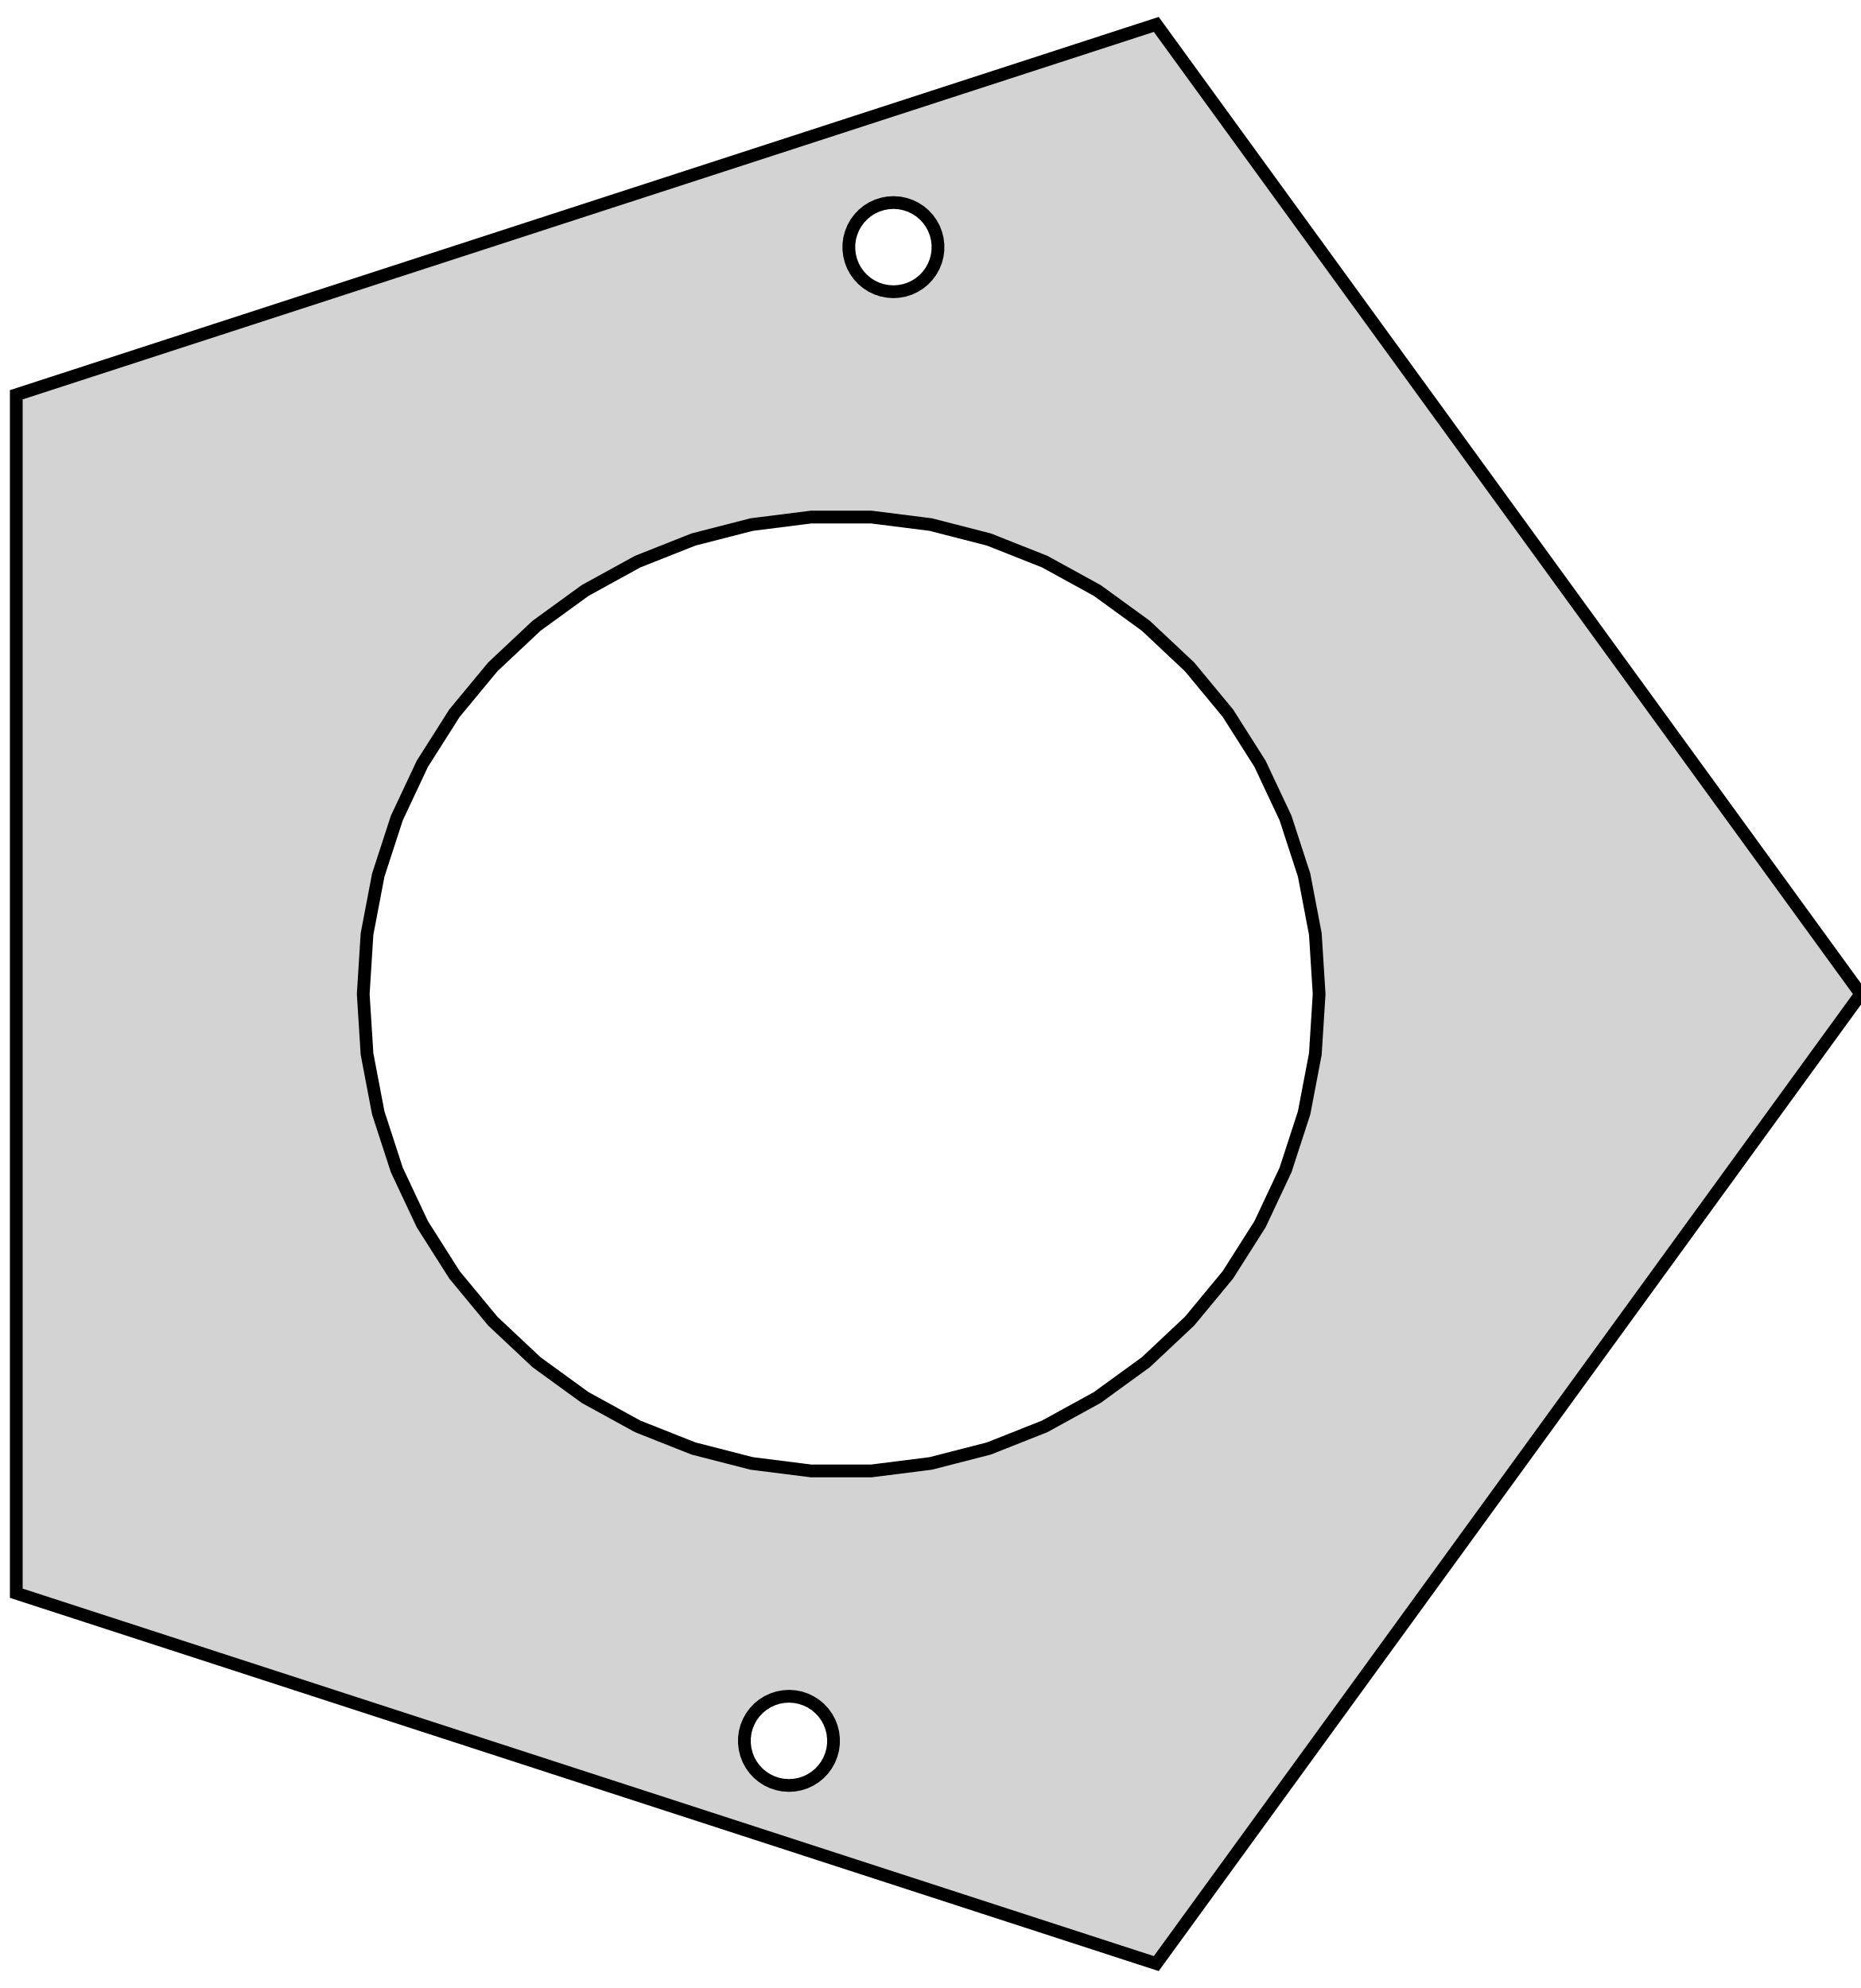
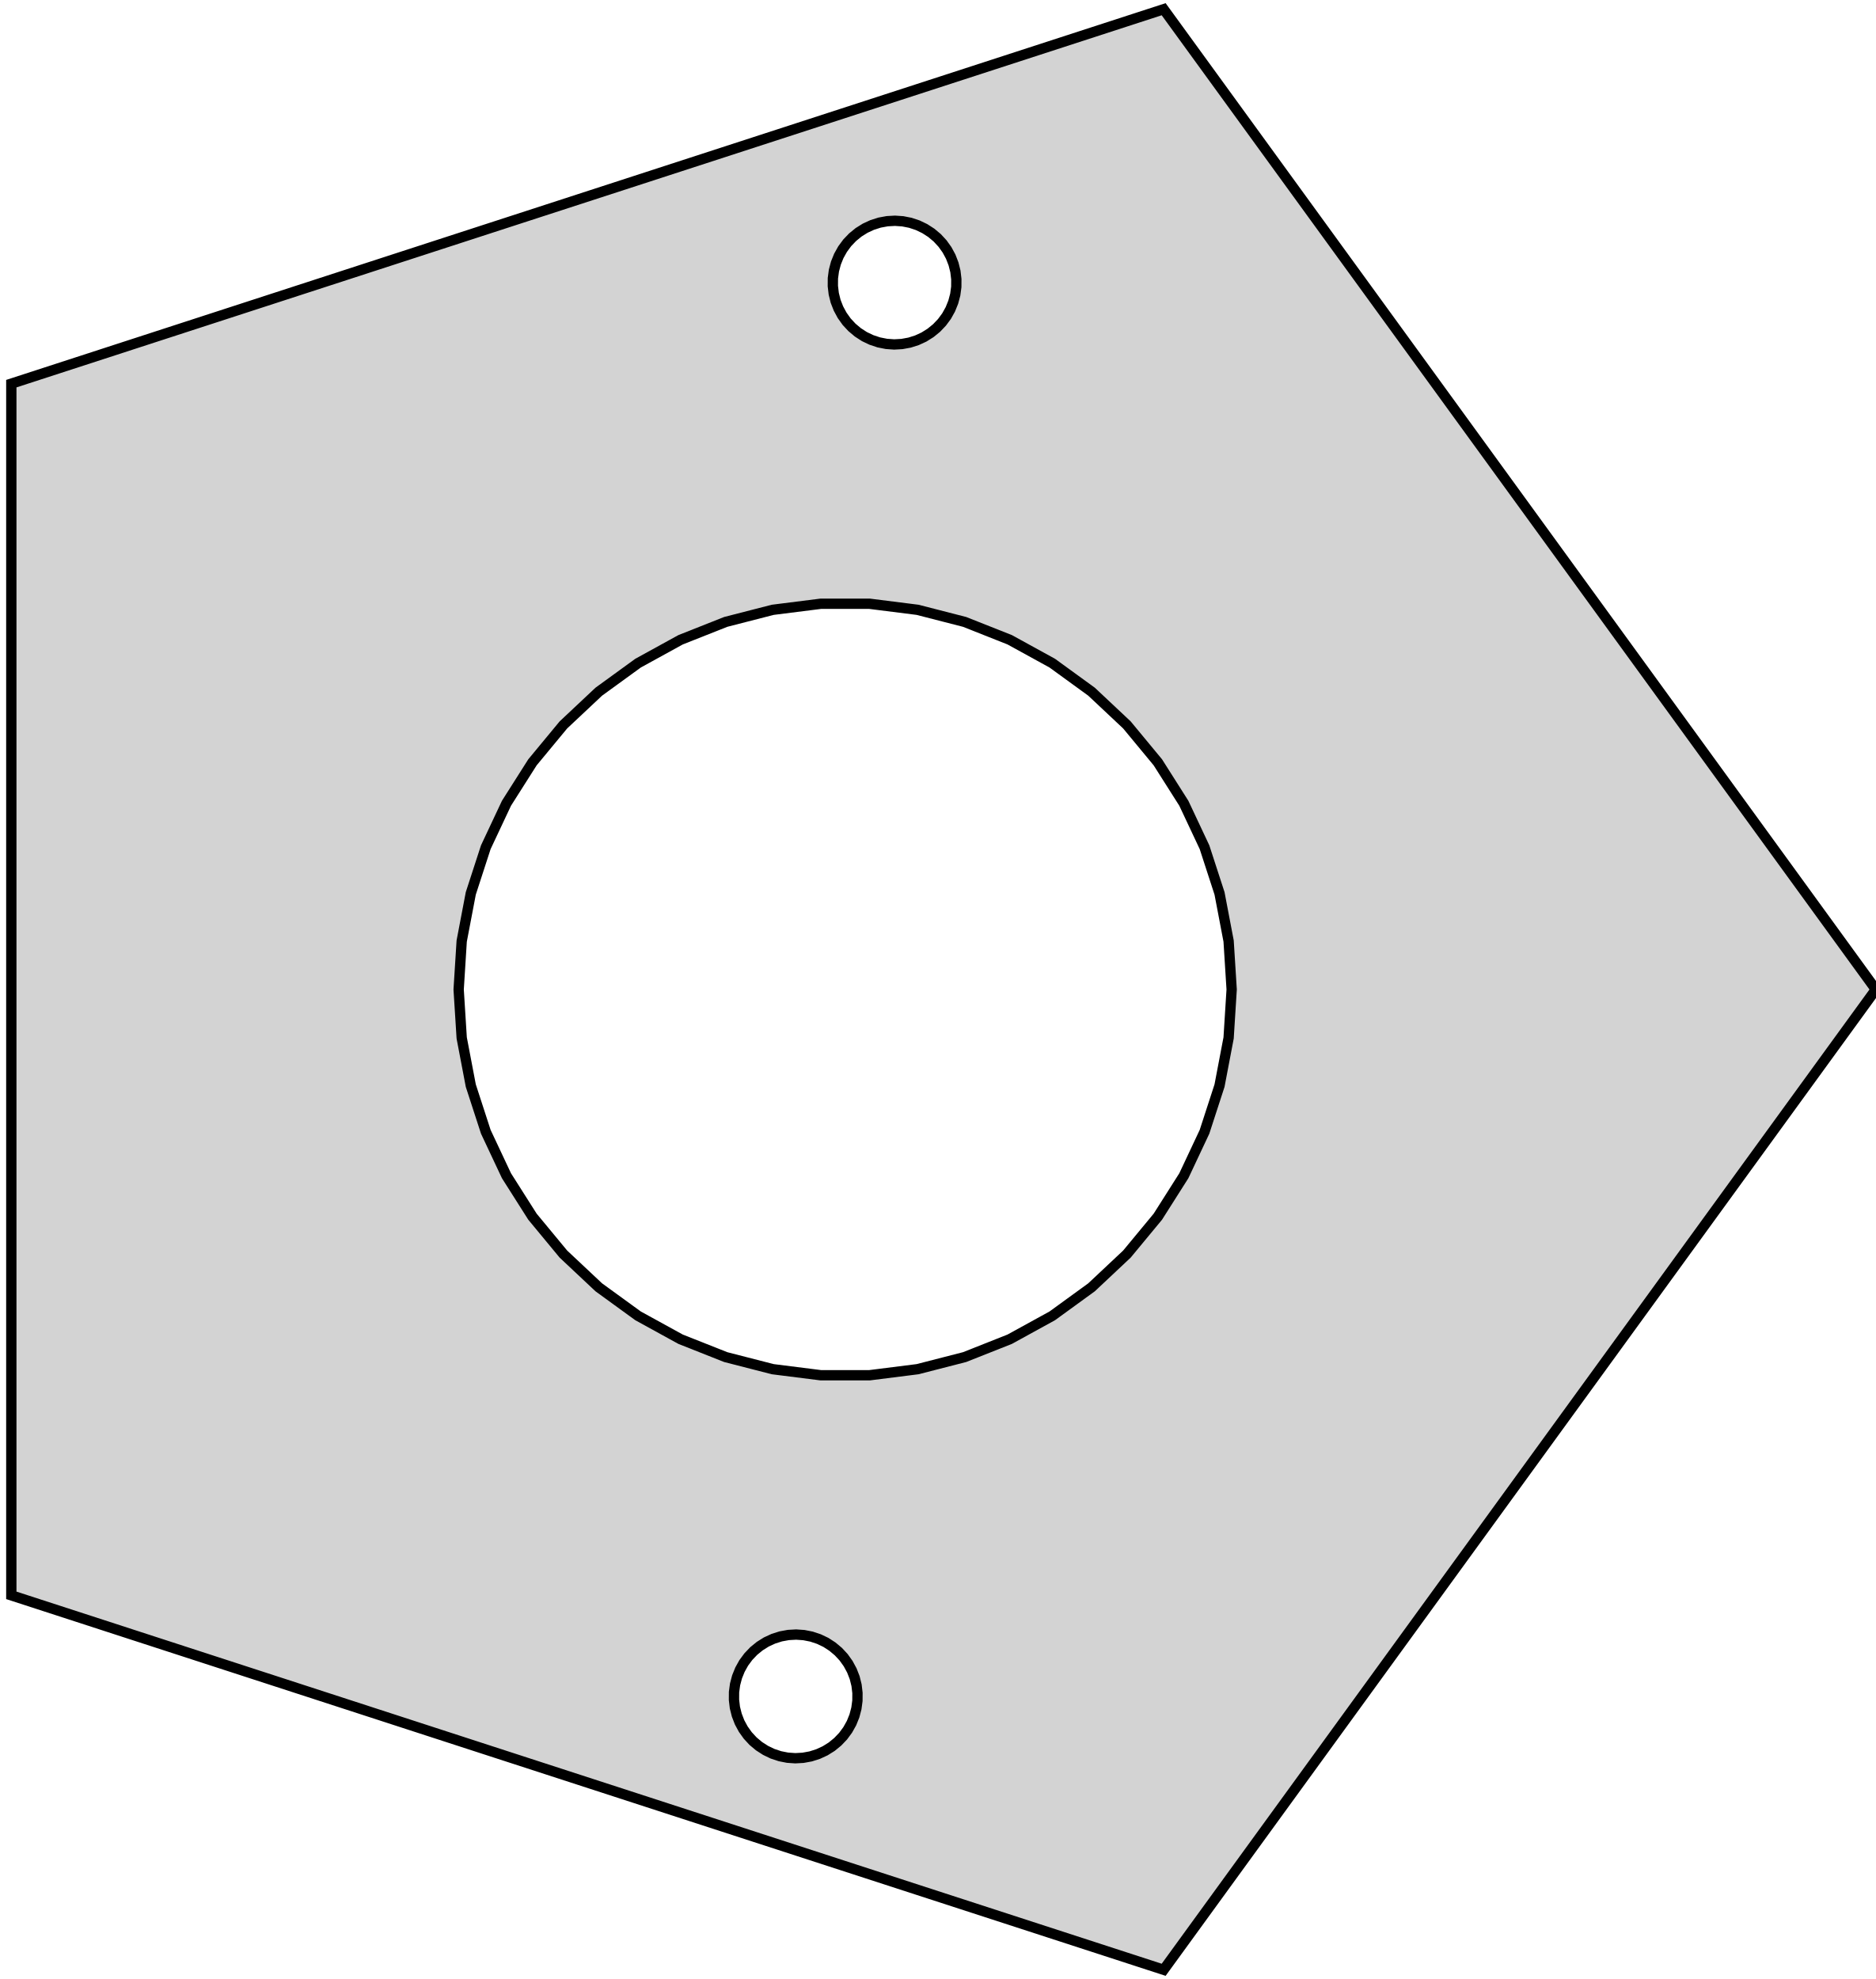
- <svg xmlns="http://www.w3.org/2000/svg" width="73mm" height="78mm" viewBox="-33 -39 73 78" version="1.1">
-   <path d=" M 40,-0 L 12.361,-38.042 L -32.361,-23.511 L -32.361,23.511 L 12.361,38.042 z M 1.818,-27.569 L 1.602,-27.611 L 1.394,-27.681 L 1.195,-27.776 L 1.011,-27.895 L 0.842,-28.036  L 0.693,-28.197 L 0.565,-28.376 L 0.46,-28.569 L 0.381,-28.774 L 0.328,-28.988 L 0.302,-29.206  L 0.303,-29.425 L 0.332,-29.643 L 0.389,-29.856 L 0.471,-30.06 L 0.578,-30.251 L 0.709,-30.428  L 0.86,-30.587 L 1.03,-30.726 L 1.217,-30.843 L 1.416,-30.935 L 1.626,-31.001 L 1.842,-31.041  L 2.061,-31.053 L 2.281,-31.038 L 2.496,-30.995 L 2.705,-30.926 L 2.903,-30.831 L 3.088,-30.712  L 3.256,-30.571 L 3.405,-30.41 L 3.533,-30.231 L 3.638,-30.038 L 3.717,-29.833 L 3.77,-29.619  L 3.796,-29.401 L 3.795,-29.181 L 3.766,-28.963 L 3.71,-28.751 L 3.627,-28.547 L 3.52,-28.355  L 3.39,-28.179 L 3.238,-28.019 L 3.068,-27.881 L 2.881,-27.764 L 2.682,-27.672 L 2.472,-27.605  L 2.256,-27.566 L 2.037,-27.553 z M -1.177,18.713 L -3.513,18.418 L -5.794,17.832 L -7.983,16.965 L -10.047,15.831 L -11.952,14.447  L -13.668,12.835 L -15.169,11.021 L -16.431,9.033 L -17.433,6.902 L -18.161,4.663 L -18.602,2.35  L -18.75,-0 L -18.602,-2.35 L -18.161,-4.663 L -17.433,-6.902 L -16.431,-9.033 L -15.169,-11.021  L -13.668,-12.835 L -11.952,-14.447 L -10.047,-15.831 L -7.983,-16.965 L -5.794,-17.832 L -3.513,-18.418  L -1.177,-18.713 L 1.177,-18.713 L 3.513,-18.418 L 5.794,-17.832 L 7.983,-16.965 L 10.047,-15.831  L 11.952,-14.447 L 13.668,-12.835 L 15.169,-11.021 L 16.431,-9.033 L 17.433,-6.902 L 18.161,-4.663  L 18.602,-2.35 L 18.75,-0 L 18.602,2.35 L 18.161,4.663 L 17.433,6.902 L 16.431,9.033  L 15.169,11.021 L 13.668,12.835 L 11.952,14.447 L 10.047,15.831 L 7.983,16.965 L 5.794,17.832  L 3.513,18.418 L 1.177,18.713 z M -2.281,31.038 L -2.496,30.995 L -2.705,30.926 L -2.903,30.831 L -3.088,30.712 L -3.256,30.571  L -3.405,30.41 L -3.533,30.231 L -3.638,30.038 L -3.717,29.833 L -3.77,29.619 L -3.796,29.401  L -3.795,29.181 L -3.766,28.963 L -3.71,28.751 L -3.627,28.547 L -3.52,28.355 L -3.39,28.179  L -3.238,28.019 L -3.068,27.881 L -2.881,27.764 L -2.682,27.672 L -2.472,27.605 L -2.256,27.566  L -2.037,27.553 L -1.818,27.569 L -1.602,27.611 L -1.394,27.681 L -1.195,27.776 L -1.011,27.895  L -0.842,28.036 L -0.693,28.197 L -0.565,28.376 L -0.46,28.569 L -0.381,28.774 L -0.328,28.988  L -0.302,29.206 L -0.303,29.425 L -0.332,29.643 L -0.389,29.856 L -0.471,30.06 L -0.578,30.251  L -0.709,30.428 L -0.86,30.587 L -1.03,30.726 L -1.217,30.843 L -1.416,30.935 L -1.626,31.001  L -1.842,31.041 L -2.061,31.053 z " stroke="black" fill="lightgray" stroke-width="0.5" />
+ <svg xmlns="http://www.w3.org/2000/svg" width="91mm" height="96mm" viewBox="-41 -48 91 96" version="1.1">
+   <path d=" M 50,-0 L 15.451,-47.553 L -40.451,-29.389 L -40.451,29.389 L 15.451,47.553 z M 2.001,-31.318 L 1.632,-31.391 L 1.274,-31.51 L 0.934,-31.672 L 0.618,-31.877 L 0.329,-32.119  L 0.073,-32.395 L -0.146,-32.702 L -0.325,-33.033 L -0.462,-33.384 L -0.553,-33.75 L -0.597,-34.124  L -0.595,-34.501 L -0.545,-34.874 L -0.449,-35.238 L -0.308,-35.587 L -0.124,-35.916 L 0.1,-36.22  L 0.36,-36.492 L 0.652,-36.731 L 0.971,-36.93 L 1.313,-37.088 L 1.672,-37.202 L 2.043,-37.27  L 2.419,-37.291 L 2.795,-37.265 L 3.164,-37.192 L 3.522,-37.073 L 3.861,-36.91 L 4.178,-36.706  L 4.467,-36.464 L 4.723,-36.187 L 4.942,-35.881 L 5.121,-35.55 L 5.257,-35.198 L 5.349,-34.833  L 5.393,-34.459 L 5.391,-34.082 L 5.341,-33.709 L 5.244,-33.344 L 5.103,-32.995 L 4.92,-32.666  L 4.696,-32.363 L 4.436,-32.09 L 4.144,-31.852 L 3.825,-31.652 L 3.483,-31.494 L 3.124,-31.38  L 2.753,-31.312 L 2.377,-31.291 z M -1.177,18.713 L -3.513,18.418 L -5.794,17.832 L -7.983,16.965 L -10.047,15.831 L -11.952,14.447  L -13.668,12.835 L -15.169,11.021 L -16.431,9.033 L -17.433,6.902 L -18.161,4.663 L -18.602,2.35  L -18.75,-0 L -18.602,-2.35 L -18.161,-4.663 L -17.433,-6.902 L -16.431,-9.033 L -15.169,-11.021  L -13.668,-12.835 L -11.952,-14.447 L -10.047,-15.831 L -7.983,-16.965 L -5.794,-17.832 L -3.513,-18.418  L -1.177,-18.713 L 1.177,-18.713 L 3.513,-18.418 L 5.794,-17.832 L 7.983,-16.965 L 10.047,-15.831  L 11.952,-14.447 L 13.668,-12.835 L 15.169,-11.021 L 16.431,-9.033 L 17.433,-6.902 L 18.161,-4.663  L 18.602,-2.35 L 18.75,-0 L 18.602,2.35 L 18.161,4.663 L 17.433,6.902 L 16.431,9.033  L 15.169,11.021 L 13.668,12.835 L 11.952,14.447 L 10.047,15.831 L 7.983,16.965 L 5.794,17.832  L 3.513,18.418 L 1.177,18.713 z M -2.795,37.265 L -3.164,37.192 L -3.522,37.073 L -3.861,36.91 L -4.178,36.706 L -4.467,36.464  L -4.723,36.187 L -4.942,35.881 L -5.121,35.55 L -5.257,35.198 L -5.349,34.833 L -5.393,34.459  L -5.391,34.082 L -5.341,33.709 L -5.244,33.344 L -5.103,32.995 L -4.92,32.666 L -4.696,32.363  L -4.436,32.09 L -4.144,31.852 L -3.825,31.652 L -3.483,31.494 L -3.124,31.38 L -2.753,31.312  L -2.377,31.291 L -2.001,31.318 L -1.632,31.391 L -1.274,31.51 L -0.934,31.672 L -0.618,31.877  L -0.329,32.119 L -0.073,32.395 L 0.146,32.702 L 0.325,33.033 L 0.462,33.384 L 0.553,33.75  L 0.597,34.124 L 0.595,34.501 L 0.545,34.874 L 0.449,35.238 L 0.308,35.587 L 0.124,35.916  L -0.1,36.22 L -0.36,36.492 L -0.652,36.731 L -0.971,36.93 L -1.313,37.088 L -1.672,37.202  L -2.043,37.27 L -2.419,37.291 z " stroke="black" fill="lightgray" stroke-width="0.5" />
</svg>
